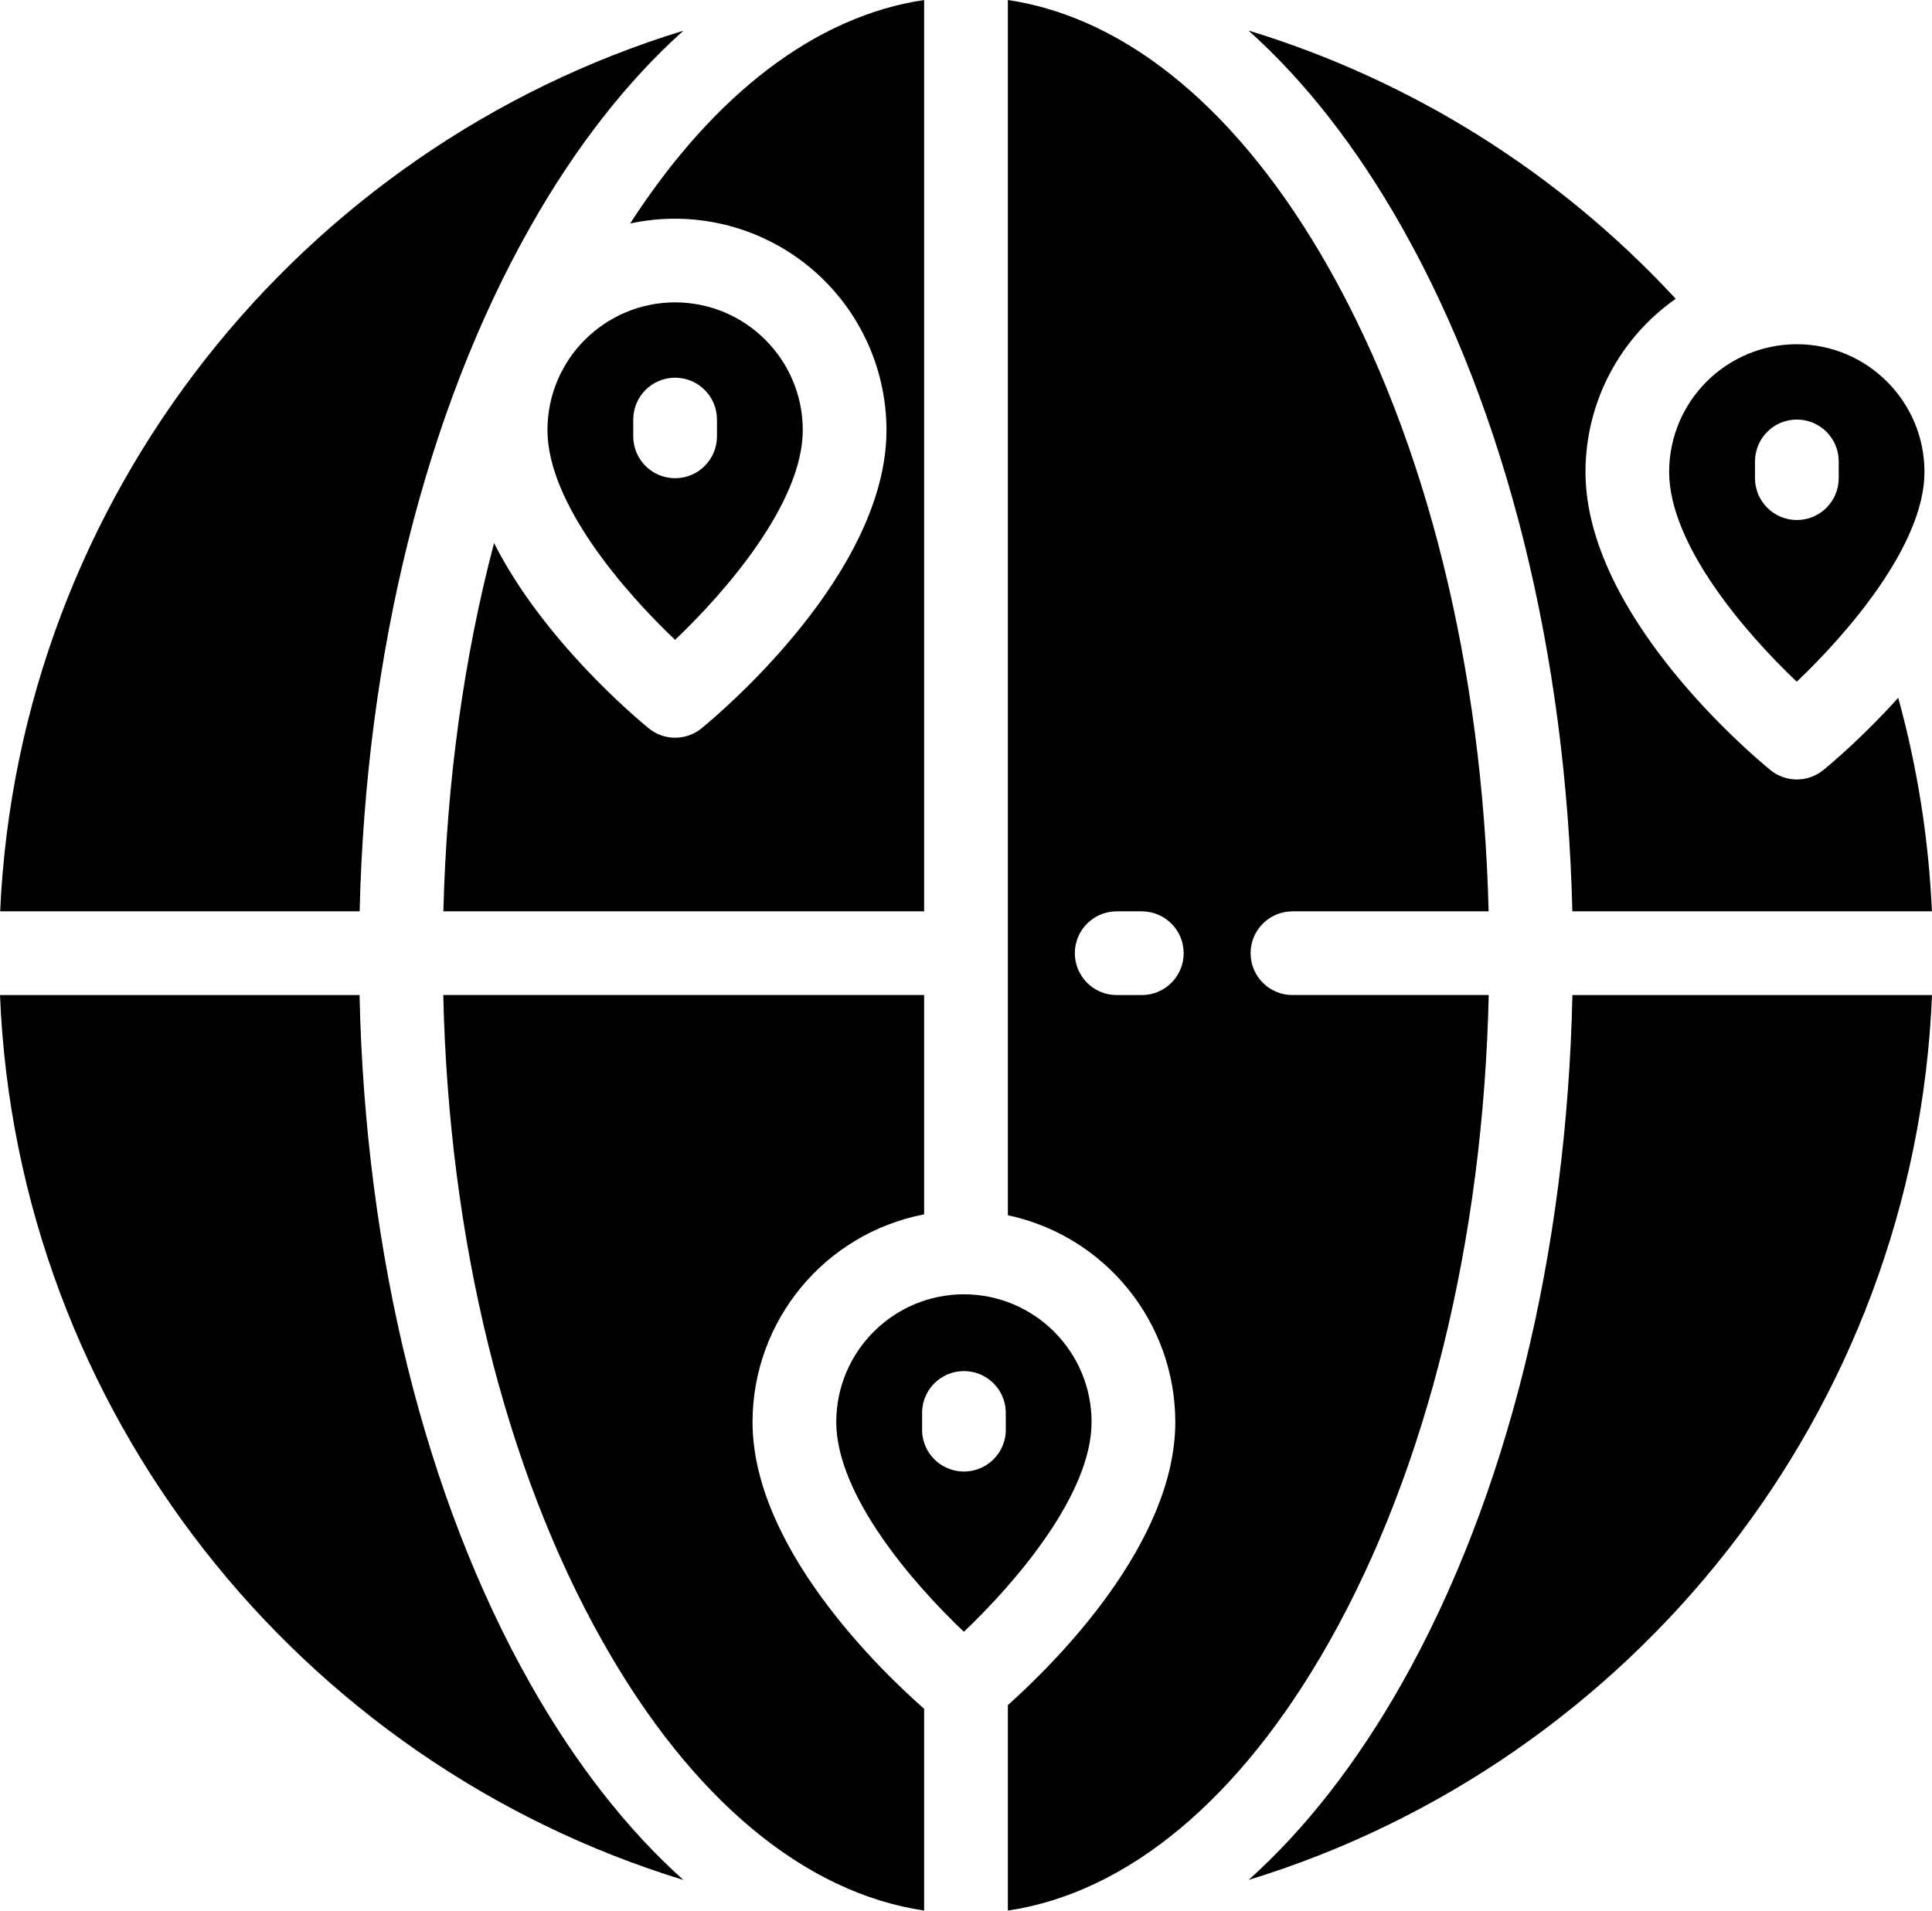
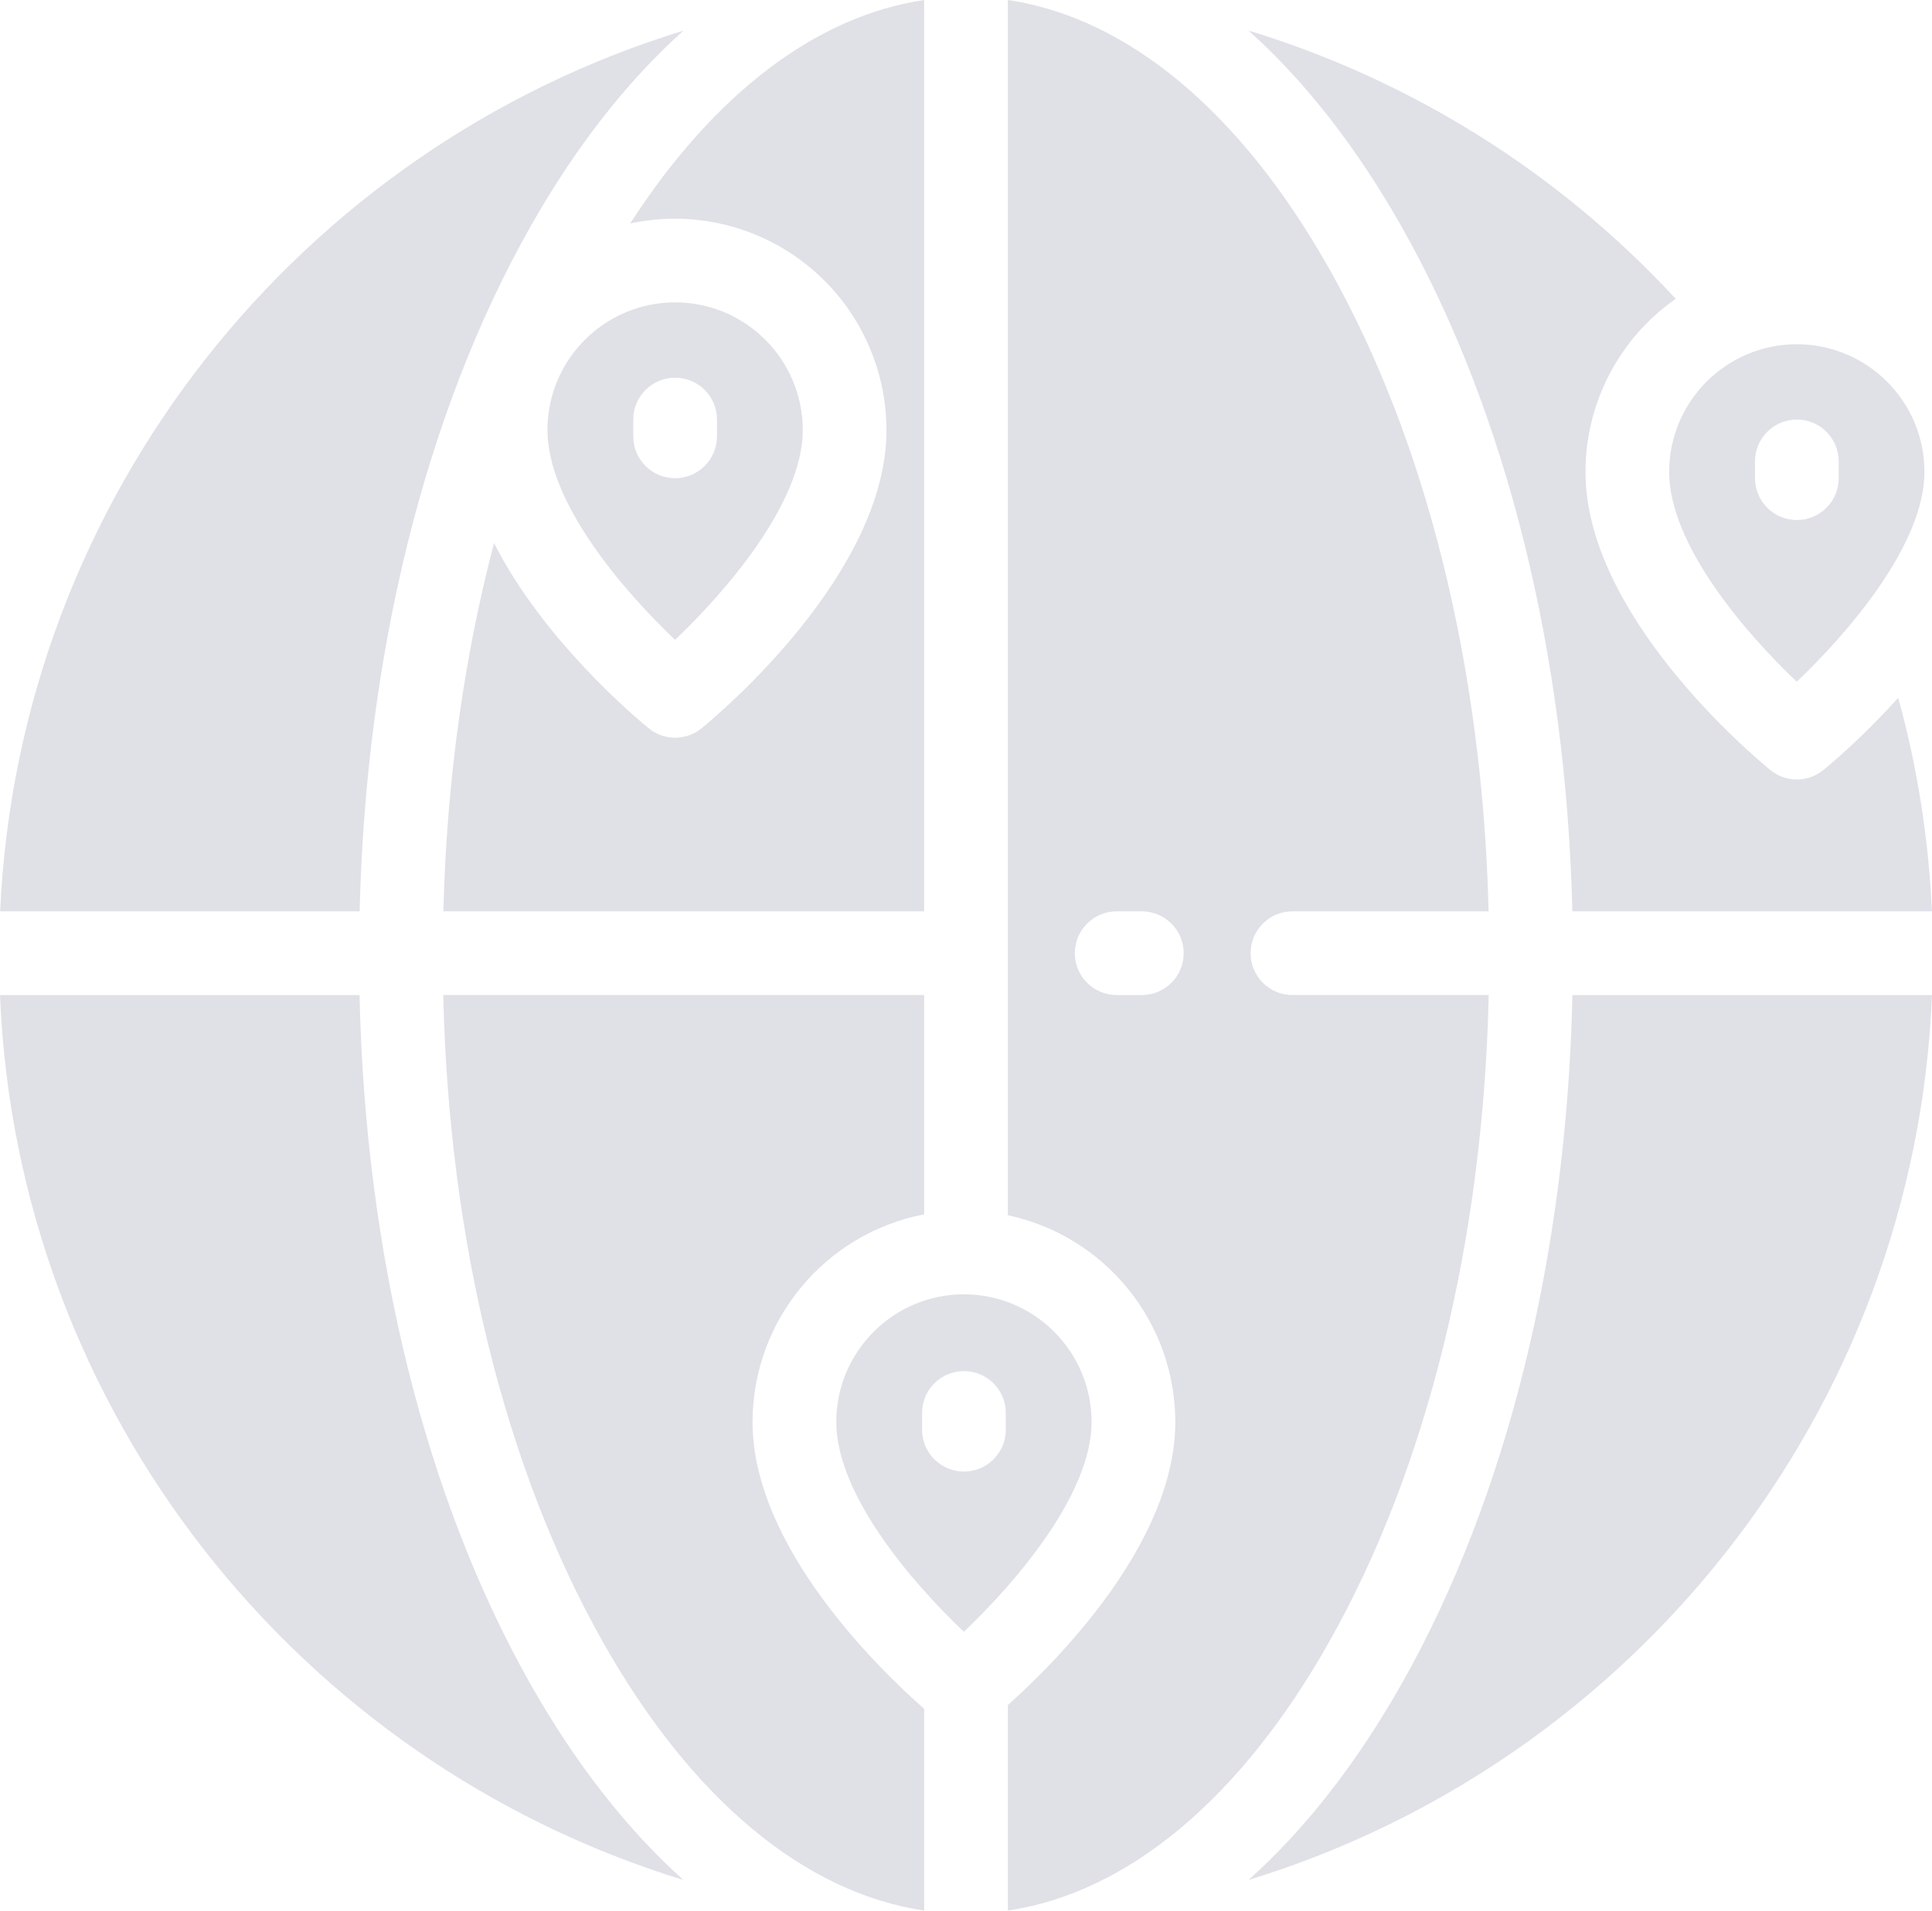
- <svg xmlns="http://www.w3.org/2000/svg" width="39" height="38.57" viewBox="0 0 39 38.57">
+ <svg xmlns="http://www.w3.org/2000/svg" width="39" height="38.57" viewBox="0 0 39 38.57" fill="#e0e1e7">
  <path d="M33.827 6.032a4.266 4.266 0 0 0-1.822 3.494c0 2.883 3.35 5.707 3.732 6.019a.845.845 0 0 0 1.07 0c.155-.126.8-.668 1.511-1.458.387 1.403.615 2.846.68 4.311H31.74c-.124-5.205-1.333-10.08-3.439-13.808-.917-1.623-1.962-2.956-3.099-3.974 3.276 1 6.254 2.854 8.625 5.416zM18.655 0v18.398H8.95c.065-2.612.415-5.128 1.023-7.435.985 1.947 2.841 3.51 3.12 3.738a.843.843 0 0 0 1.071 0c.382-.313 3.731-3.136 3.731-6.02a4.272 4.272 0 0 0-5.175-4.169C14.416 1.89 16.479.323 18.655 0z" />
  <path d="M13.796.619c-1.136 1.018-2.181 2.35-3.097 3.972-2.106 3.727-3.316 8.602-3.439 13.807H.003C.381 10.009 6.079 2.981 13.796.619zM0 20.088h7.258c.113 5.237 1.324 10.145 3.44 13.892.916 1.622 1.961 2.954 3.097 3.972C6.053 35.581.343 28.515 0 20.088z" />
  <path d="M18.655 38.57c-2.418-.359-4.695-2.251-6.485-5.422-1.977-3.5-3.111-8.113-3.222-13.061h9.707v4.428a4.274 4.274 0 0 0-3.464 4.19c0 2.525 2.569 5.004 3.464 5.792v4.073zm6.549-.618c1.136-1.018 2.181-2.35 3.097-3.972 2.117-3.748 3.328-8.655 3.44-13.892H39c-.343 8.427-6.053 15.493-13.796 17.864z" />
  <path d="M26.09 20.088a.845.845 0 1 1 0-1.69h3.96c-.122-4.916-1.254-9.496-3.22-12.976C25.04 2.251 22.763.359 20.345 0v24.533a4.273 4.273 0 0 1 3.38 4.173c0 2.45-2.418 4.856-3.38 5.716v4.148c2.418-.359 4.695-2.251 6.485-5.422 1.977-3.5 3.111-8.113 3.222-13.061H26.09zm-3.041 0h-.507a.845.845 0 1 1 0-1.69h.507a.845.845 0 0 1 0 1.69zM36.271 6.949a2.58 2.58 0 0 0-2.577 2.577c0 1.478 1.555 3.268 2.576 4.236 1.021-.97 2.578-2.763 2.578-4.236a2.58 2.58 0 0 0-2.577-2.577zm.846 2.704a.845.845 0 1 1-1.69 0v-.338a.845.845 0 0 1 1.69 0v.338zM13.628 6.104a2.58 2.58 0 0 0-2.577 2.577c0 1.479 1.556 3.268 2.576 4.236 1.021-.97 2.578-2.763 2.578-4.236a2.58 2.58 0 0 0-2.577-2.577zm.845 2.705a.844.844 0 0 1-1.69 0V8.47a.845.845 0 0 1 1.69 0v.339z" />
  <path d="M19.458 26.129a2.58 2.58 0 0 0-2.577 2.577c0 1.478 1.555 3.268 2.576 4.236 1.021-.97 2.578-2.763 2.578-4.236a2.58 2.58 0 0 0-2.577-2.577zm.845 2.704a.845.845 0 1 1-1.689 0v-.338a.845.845 0 0 1 1.689 0v.338z" />
</svg>
